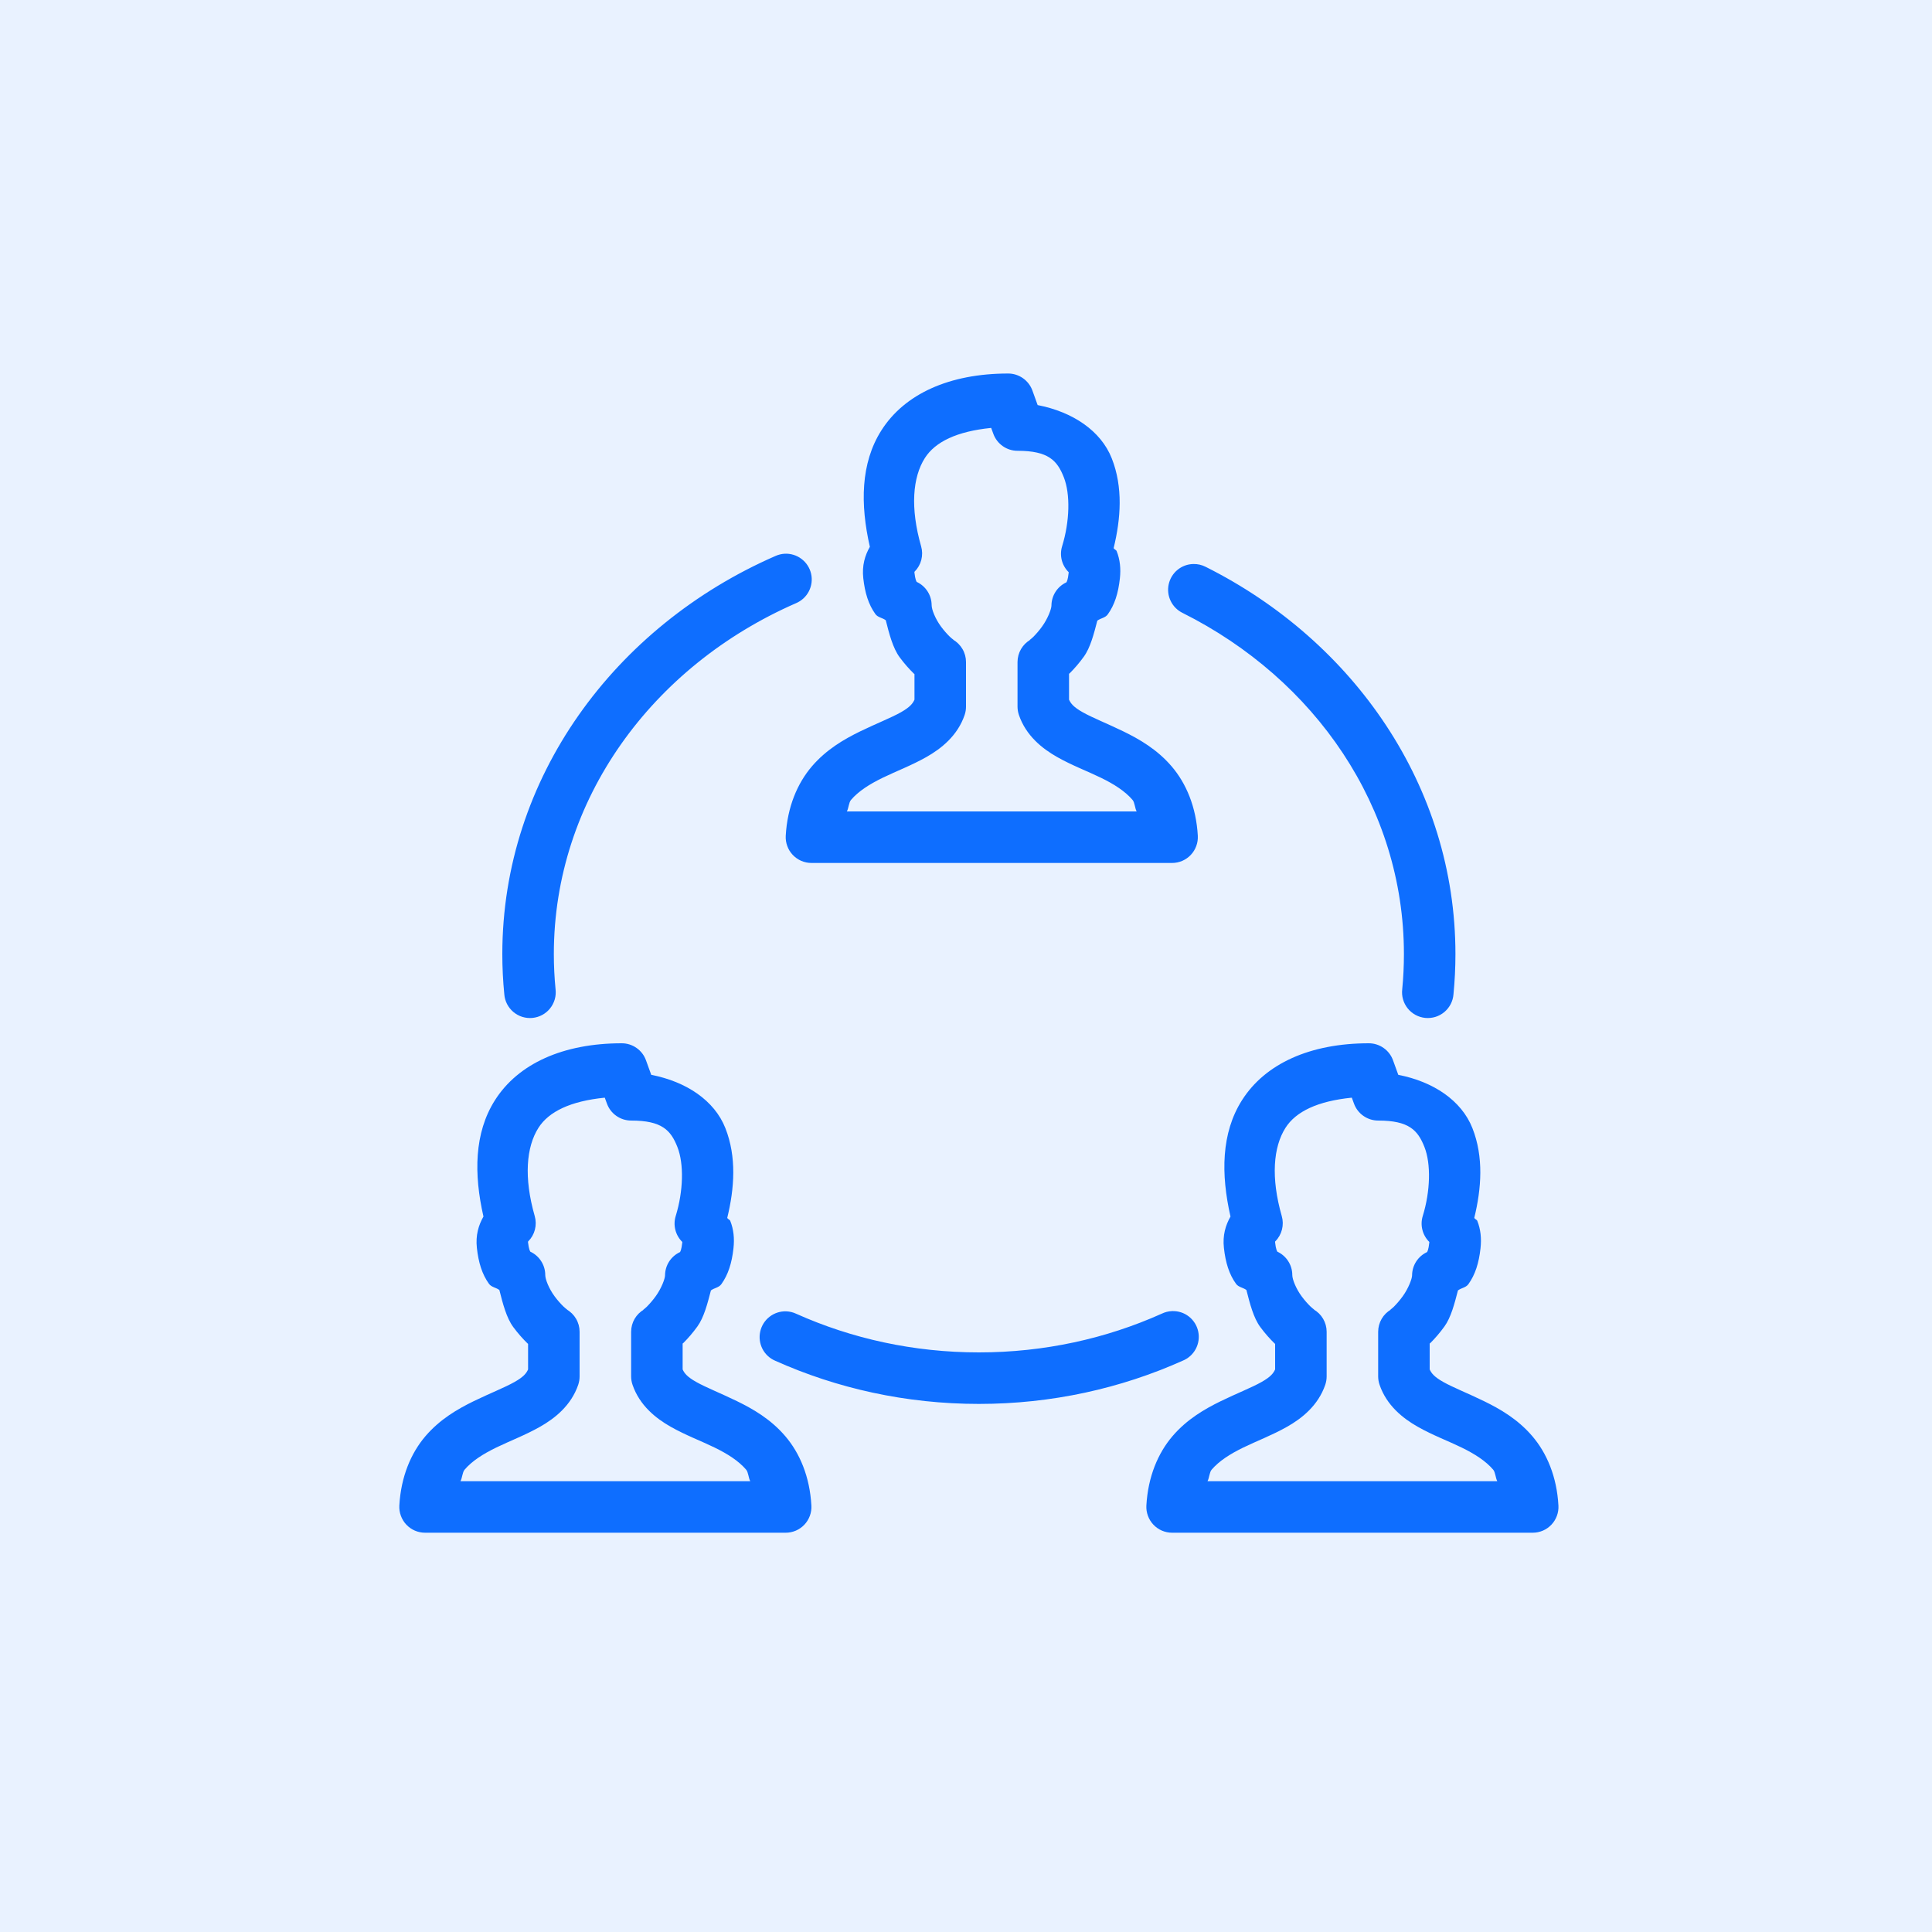
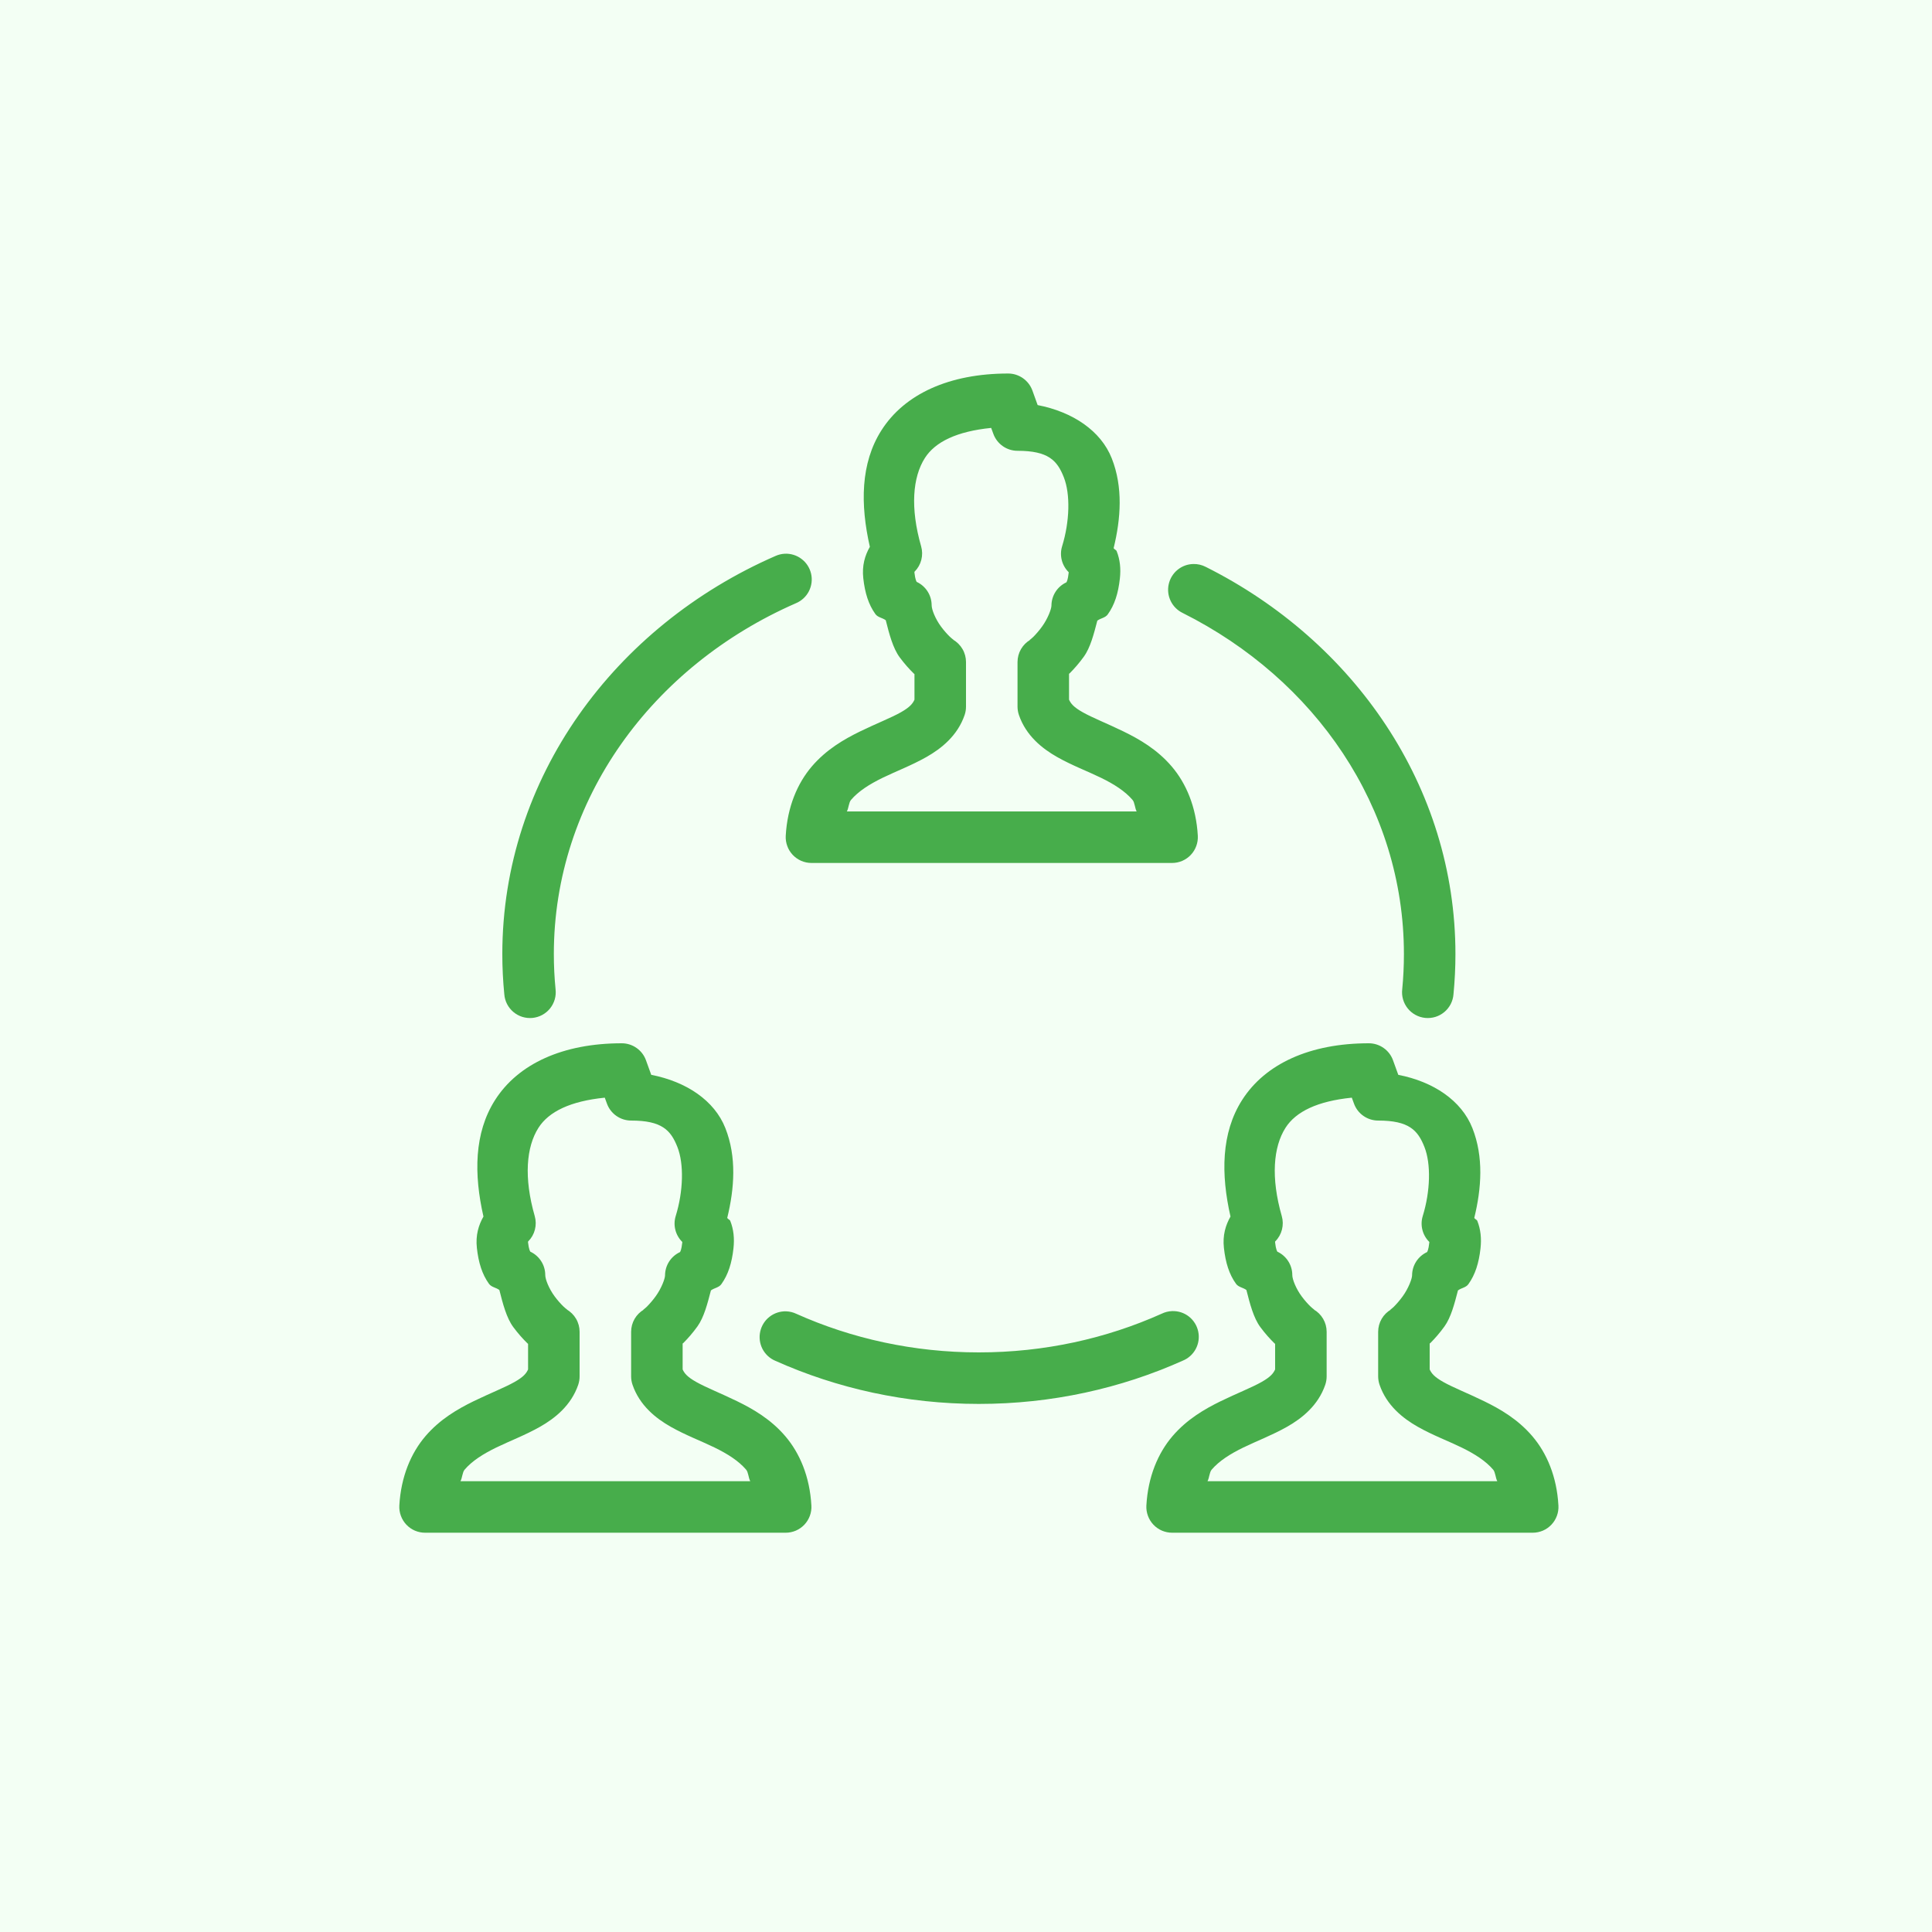
<svg xmlns="http://www.w3.org/2000/svg" width="72" height="72" viewBox="0 0 72 72" fill="none">
-   <path d="M72 0H0V72H72V0Z" fill="#E9F2FF" />
-   <path d="M37.572 13.92C35.381 13.92 33.71 14.681 32.847 16.039C32.069 17.262 32.057 18.799 32.417 20.378C32.234 20.699 32.12 21.075 32.172 21.547C32.232 22.094 32.367 22.529 32.622 22.883C32.715 23.013 32.884 23.02 33.01 23.115C33.139 23.626 33.275 24.154 33.529 24.497C33.708 24.738 33.889 24.94 34.058 25.104C34.065 25.111 34.073 25.114 34.08 25.121V26.074C34.016 26.219 33.91 26.353 33.576 26.543C33.207 26.751 32.655 26.965 32.055 27.257C31.456 27.549 30.795 27.931 30.255 28.562C29.716 29.193 29.342 30.072 29.282 31.148C29.275 31.278 29.295 31.408 29.34 31.53C29.384 31.653 29.454 31.765 29.544 31.86C29.633 31.954 29.741 32.03 29.861 32.082C29.981 32.133 30.11 32.16 30.24 32.16H43.68C43.811 32.16 43.94 32.133 44.06 32.082C44.179 32.03 44.288 31.954 44.377 31.86C44.467 31.765 44.536 31.653 44.581 31.53C44.626 31.408 44.646 31.278 44.639 31.148C44.579 30.072 44.205 29.193 43.665 28.562C43.126 27.931 42.465 27.549 41.865 27.257C41.266 26.965 40.714 26.75 40.345 26.541C40.01 26.352 39.905 26.218 39.84 26.074V25.11C39.85 25.101 39.861 25.095 39.87 25.086C40.036 24.919 40.216 24.715 40.39 24.474C40.636 24.135 40.765 23.624 40.894 23.13C41.021 23.035 41.188 23.028 41.282 22.898C41.538 22.544 41.674 22.109 41.734 21.562C41.775 21.197 41.741 20.855 41.614 20.537C41.597 20.494 41.522 20.471 41.502 20.428C41.77 19.329 41.857 18.157 41.432 17.081C41.027 16.055 39.979 15.35 38.67 15.096L38.474 14.552C38.406 14.367 38.283 14.207 38.122 14.094C37.961 13.981 37.769 13.92 37.572 13.92ZM36.938 15.947L37.019 16.168C37.086 16.353 37.209 16.513 37.37 16.626C37.531 16.739 37.723 16.8 37.92 16.8C39.066 16.8 39.398 17.158 39.645 17.786C39.893 18.414 39.866 19.436 39.582 20.357C39.53 20.525 39.526 20.704 39.569 20.875C39.612 21.046 39.702 21.201 39.827 21.324C39.828 21.343 39.828 21.325 39.825 21.352C39.796 21.623 39.754 21.677 39.743 21.701C39.577 21.778 39.435 21.9 39.336 22.055C39.237 22.209 39.185 22.388 39.184 22.571C39.184 22.688 39.053 23.049 38.835 23.349C38.727 23.5 38.605 23.637 38.509 23.734C38.413 23.83 38.291 23.903 38.404 23.839C38.257 23.923 38.135 24.044 38.05 24.19C37.965 24.336 37.921 24.502 37.92 24.671V26.336C37.921 26.442 37.938 26.547 37.973 26.648C38.236 27.416 38.839 27.897 39.398 28.213C39.957 28.529 40.527 28.74 41.023 28.982C41.52 29.224 41.927 29.484 42.207 29.811C42.29 29.908 42.294 30.124 42.36 30.24H31.56C31.627 30.124 31.631 29.908 31.714 29.811C31.994 29.484 32.401 29.226 32.897 28.984C33.394 28.742 33.964 28.529 34.523 28.213C35.082 27.897 35.685 27.416 35.948 26.648C35.983 26.547 36 26.442 36 26.336V24.671C36 24.502 35.955 24.335 35.869 24.188C35.784 24.042 35.661 23.92 35.513 23.837C35.609 23.891 35.493 23.822 35.397 23.728C35.3 23.634 35.181 23.502 35.072 23.355C34.855 23.062 34.72 22.715 34.72 22.556C34.719 22.373 34.667 22.194 34.568 22.04C34.47 21.886 34.329 21.763 34.163 21.686C34.151 21.662 34.109 21.609 34.078 21.337C34.074 21.3 34.082 21.312 34.088 21.3C34.208 21.179 34.293 21.028 34.335 20.863C34.377 20.698 34.375 20.524 34.328 20.361C33.917 18.927 34.011 17.786 34.467 17.07C34.852 16.465 35.661 16.075 36.938 15.947ZM29.239 20.636C29.121 20.643 29.004 20.672 28.896 20.721C22.908 23.336 18.72 28.988 18.72 35.556C18.72 36.06 18.745 36.56 18.794 37.054C18.803 37.181 18.839 37.305 18.897 37.419C18.956 37.532 19.036 37.633 19.134 37.715C19.232 37.797 19.345 37.859 19.467 37.897C19.589 37.934 19.717 37.947 19.845 37.935C19.972 37.922 20.095 37.885 20.207 37.824C20.32 37.763 20.419 37.681 20.499 37.581C20.579 37.482 20.638 37.367 20.674 37.244C20.709 37.122 20.719 36.993 20.704 36.866C20.662 36.434 20.64 35.998 20.64 35.556C20.64 29.803 24.302 24.822 29.665 22.479C29.873 22.391 30.044 22.233 30.146 22.032C30.249 21.83 30.278 21.599 30.227 21.379C30.176 21.159 30.049 20.963 29.868 20.828C29.688 20.692 29.465 20.624 29.239 20.636ZM44.472 21.019C44.256 21.023 44.048 21.1 43.882 21.237C43.715 21.374 43.6 21.564 43.554 21.774C43.508 21.985 43.534 22.205 43.629 22.399C43.723 22.593 43.88 22.749 44.074 22.843C49.012 25.316 52.32 30.085 52.32 35.556C52.32 35.998 52.299 36.435 52.257 36.866C52.242 36.993 52.252 37.122 52.287 37.244C52.323 37.367 52.382 37.482 52.462 37.581C52.542 37.681 52.641 37.763 52.754 37.824C52.866 37.885 52.989 37.922 53.116 37.935C53.243 37.947 53.372 37.934 53.494 37.897C53.616 37.859 53.729 37.797 53.827 37.715C53.925 37.633 54.005 37.532 54.064 37.419C54.122 37.305 54.157 37.181 54.167 37.054C54.215 36.561 54.24 36.06 54.24 35.556C54.24 29.31 50.453 23.889 44.935 21.126C44.792 21.052 44.633 21.015 44.472 21.019ZM23.172 38.88C20.981 38.88 19.31 39.641 18.447 40.999C17.669 42.221 17.657 43.759 18.017 45.337C17.834 45.659 17.72 46.035 17.772 46.508C17.832 47.054 17.967 47.489 18.222 47.843C18.316 47.973 18.484 47.98 18.61 48.075C18.739 48.586 18.875 49.114 19.129 49.457C19.308 49.698 19.489 49.9 19.658 50.064C19.665 50.072 19.673 50.074 19.68 50.081V51.034C19.616 51.179 19.511 51.313 19.176 51.502C18.807 51.711 18.255 51.925 17.655 52.217C17.056 52.509 16.395 52.891 15.855 53.522C15.316 54.153 14.942 55.032 14.882 56.108C14.875 56.238 14.895 56.368 14.94 56.49C14.985 56.613 15.054 56.725 15.144 56.82C15.233 56.914 15.341 56.99 15.461 57.042C15.581 57.093 15.71 57.12 15.84 57.12H29.28C29.411 57.12 29.54 57.093 29.66 57.042C29.779 56.99 29.888 56.914 29.977 56.82C30.067 56.725 30.136 56.613 30.181 56.49C30.226 56.368 30.246 56.238 30.238 56.108C30.179 55.032 29.805 54.153 29.265 53.522C28.726 52.891 28.065 52.509 27.465 52.217C26.866 51.925 26.314 51.709 25.945 51.501C25.61 51.312 25.505 51.178 25.44 51.034V50.07C25.45 50.061 25.461 50.055 25.47 50.046C25.637 49.879 25.816 49.675 25.99 49.434C26.235 49.095 26.365 48.584 26.494 48.09C26.621 47.995 26.788 47.988 26.882 47.858C27.137 47.504 27.274 47.069 27.334 46.523C27.375 46.157 27.341 45.815 27.214 45.497C27.197 45.454 27.122 45.431 27.102 45.388C27.37 44.289 27.457 43.117 27.032 42.041C26.627 41.014 25.579 40.31 24.27 40.056L24.073 39.512C24.006 39.327 23.884 39.167 23.722 39.054C23.561 38.941 23.369 38.88 23.172 38.88ZM51.012 38.88C48.821 38.88 47.15 39.641 46.287 40.999C45.509 42.221 45.497 43.759 45.857 45.337C45.674 45.659 45.559 46.035 45.612 46.508C45.672 47.054 45.807 47.489 46.062 47.843C46.156 47.973 46.324 47.98 46.45 48.075C46.58 48.586 46.715 49.114 46.969 49.457C47.148 49.698 47.329 49.9 47.498 50.064C47.505 50.072 47.513 50.074 47.52 50.081V51.034C47.456 51.179 47.35 51.313 47.016 51.502C46.647 51.711 46.095 51.925 45.495 52.217C44.896 52.509 44.235 52.891 43.695 53.522C43.156 54.153 42.782 55.032 42.722 56.108C42.715 56.238 42.735 56.368 42.78 56.49C42.825 56.613 42.894 56.725 42.984 56.82C43.073 56.914 43.181 56.99 43.301 57.042C43.421 57.093 43.55 57.12 43.68 57.12H57.12C57.251 57.12 57.38 57.093 57.5 57.042C57.62 56.99 57.728 56.914 57.817 56.82C57.907 56.725 57.976 56.613 58.021 56.49C58.066 56.368 58.086 56.238 58.078 56.108C58.019 55.032 57.645 54.153 57.105 53.522C56.566 52.891 55.905 52.509 55.305 52.217C54.706 51.925 54.154 51.709 53.785 51.501C53.45 51.312 53.345 51.178 53.28 51.034V50.07C53.29 50.061 53.301 50.055 53.31 50.046C53.477 49.879 53.656 49.675 53.83 49.434C54.075 49.095 54.205 48.584 54.334 48.09C54.461 47.995 54.628 47.988 54.722 47.858C54.977 47.504 55.114 47.069 55.174 46.523C55.215 46.157 55.181 45.815 55.054 45.497C55.037 45.454 54.962 45.431 54.942 45.388C55.21 44.289 55.297 43.117 54.872 42.041C54.467 41.014 53.419 40.31 52.11 40.056L51.913 39.512C51.846 39.327 51.724 39.167 51.562 39.054C51.401 38.941 51.209 38.88 51.012 38.88V38.88ZM22.538 40.907L22.619 41.128C22.686 41.313 22.808 41.473 22.97 41.586C23.131 41.699 23.323 41.76 23.52 41.76C24.666 41.76 24.998 42.118 25.245 42.746C25.493 43.374 25.466 44.396 25.182 45.317C25.13 45.485 25.125 45.664 25.169 45.835C25.212 46.006 25.302 46.161 25.427 46.284C25.428 46.303 25.428 46.285 25.425 46.312C25.396 46.583 25.354 46.637 25.343 46.661C25.177 46.738 25.035 46.86 24.936 47.015C24.837 47.169 24.785 47.348 24.784 47.531C24.784 47.648 24.653 48.009 24.435 48.309C24.326 48.46 24.205 48.597 24.109 48.694C24.013 48.79 23.891 48.863 24.004 48.799C23.857 48.883 23.735 49.004 23.65 49.15C23.565 49.296 23.521 49.462 23.52 49.631V51.296C23.521 51.402 23.538 51.507 23.573 51.608C23.836 52.376 24.439 52.857 24.998 53.173C25.557 53.489 26.127 53.7 26.623 53.942C27.12 54.184 27.527 54.444 27.807 54.771C27.89 54.868 27.894 55.084 27.96 55.2H17.16C17.227 55.084 17.231 54.868 17.314 54.771C17.593 54.444 18.001 54.186 18.497 53.944C18.994 53.702 19.564 53.489 20.123 53.173C20.682 52.857 21.285 52.376 21.548 51.608C21.582 51.507 21.6 51.402 21.6 51.296V49.631C21.6 49.462 21.555 49.295 21.469 49.148C21.384 49.002 21.261 48.88 21.113 48.797C21.209 48.851 21.093 48.782 20.997 48.688C20.9 48.594 20.781 48.462 20.672 48.315C20.455 48.022 20.32 47.675 20.32 47.516C20.32 47.333 20.267 47.154 20.168 47C20.07 46.846 19.929 46.723 19.763 46.646C19.752 46.622 19.709 46.569 19.678 46.297C19.674 46.26 19.682 46.272 19.688 46.26C19.808 46.139 19.893 45.988 19.935 45.823C19.977 45.658 19.975 45.484 19.928 45.321C19.517 43.886 19.611 42.746 20.067 42.03C20.452 41.425 21.261 41.035 22.538 40.907ZM50.378 40.907L50.459 41.128C50.526 41.313 50.648 41.473 50.81 41.586C50.971 41.699 51.163 41.76 51.36 41.76C52.506 41.76 52.838 42.118 53.085 42.746C53.333 43.374 53.306 44.396 53.022 45.317C52.97 45.485 52.965 45.664 53.009 45.835C53.052 46.006 53.142 46.161 53.267 46.284C53.268 46.303 53.269 46.285 53.265 46.312C53.236 46.583 53.194 46.637 53.183 46.661C53.017 46.738 52.875 46.86 52.776 47.015C52.677 47.169 52.625 47.348 52.624 47.531C52.624 47.648 52.493 48.009 52.275 48.309C52.166 48.46 52.045 48.597 51.949 48.694C51.853 48.79 51.731 48.863 51.844 48.799C51.697 48.883 51.575 49.004 51.49 49.15C51.405 49.296 51.361 49.462 51.36 49.631V51.296C51.361 51.402 51.378 51.507 51.413 51.608C51.676 52.376 52.279 52.857 52.838 53.173C53.397 53.489 53.967 53.7 54.464 53.942C54.96 54.184 55.367 54.444 55.647 54.771C55.73 54.868 55.734 55.084 55.8 55.2H45C45.067 55.084 45.071 54.868 45.154 54.771C45.434 54.444 45.841 54.186 46.337 53.944C46.834 53.702 47.403 53.489 47.963 53.173C48.522 52.857 49.125 52.376 49.388 51.608C49.422 51.507 49.44 51.402 49.44 51.296V49.631C49.44 49.462 49.395 49.295 49.309 49.148C49.224 49.002 49.101 48.88 48.953 48.797C49.049 48.851 48.933 48.782 48.837 48.688C48.74 48.594 48.621 48.462 48.512 48.315C48.295 48.022 48.16 47.675 48.16 47.516C48.16 47.333 48.107 47.154 48.008 47C47.91 46.846 47.769 46.723 47.603 46.646C47.592 46.622 47.549 46.569 47.519 46.297C47.514 46.26 47.522 46.272 47.528 46.26C47.648 46.139 47.733 45.988 47.775 45.823C47.817 45.658 47.815 45.484 47.768 45.321C47.357 43.886 47.451 42.746 47.907 42.03C48.292 41.425 49.101 41.035 50.378 40.907ZM43.678 48.861C43.543 48.866 43.41 48.9 43.288 48.96C41.228 49.883 38.921 50.4 36.48 50.4C34.04 50.4 31.733 49.883 29.672 48.96C29.556 48.905 29.43 48.875 29.301 48.87C29.077 48.862 28.858 48.933 28.681 49.07C28.504 49.207 28.381 49.401 28.332 49.62C28.283 49.838 28.312 50.066 28.413 50.266C28.515 50.465 28.683 50.623 28.889 50.711C31.192 51.743 33.768 52.32 36.48 52.32C39.193 52.32 41.768 51.743 44.072 50.711C44.282 50.627 44.456 50.471 44.562 50.272C44.669 50.072 44.701 49.842 44.654 49.62C44.607 49.399 44.483 49.201 44.305 49.062C44.127 48.923 43.905 48.852 43.678 48.861Z" fill="#0E6EFF" />
+   <g clip-path="url(#clip0_790_7008)">
+     <path d="M72 0H0V72H72V0Z" fill="#F3FFF4" />
+     <path d="M37.572 13.92C35.381 13.92 33.71 14.681 32.847 16.039C32.069 17.262 32.057 18.799 32.417 20.378C32.234 20.699 32.12 21.075 32.172 21.547C32.232 22.094 32.367 22.529 32.622 22.883C32.715 23.013 32.884 23.02 33.01 23.115C33.139 23.626 33.275 24.154 33.529 24.497C33.708 24.738 33.889 24.94 34.058 25.104C34.065 25.111 34.073 25.114 34.08 25.121V26.074C34.016 26.219 33.91 26.353 33.576 26.543C33.207 26.751 32.655 26.965 32.055 27.257C31.456 27.549 30.795 27.931 30.255 28.562C29.716 29.193 29.342 30.072 29.282 31.148C29.275 31.278 29.295 31.408 29.34 31.53C29.384 31.653 29.454 31.765 29.544 31.86C29.633 31.954 29.741 32.03 29.861 32.082C29.981 32.133 30.11 32.16 30.24 32.16H43.68C43.811 32.16 43.94 32.133 44.06 32.082C44.179 32.03 44.288 31.954 44.377 31.86C44.467 31.765 44.536 31.653 44.581 31.53C44.626 31.408 44.646 31.278 44.639 31.148C44.579 30.072 44.205 29.193 43.665 28.562C43.126 27.931 42.465 27.549 41.865 27.257C41.266 26.965 40.714 26.75 40.345 26.541C40.01 26.352 39.905 26.218 39.84 26.074V25.11C39.85 25.101 39.861 25.095 39.87 25.086C40.036 24.919 40.216 24.715 40.39 24.474C40.636 24.135 40.765 23.624 40.894 23.13C41.021 23.035 41.188 23.028 41.282 22.898C41.538 22.544 41.674 22.109 41.734 21.562C41.775 21.197 41.741 20.855 41.614 20.537C41.597 20.494 41.522 20.471 41.502 20.428C41.77 19.329 41.857 18.157 41.432 17.081C41.027 16.055 39.979 15.35 38.67 15.096L38.474 14.552C38.406 14.367 38.283 14.207 38.122 14.094C37.961 13.981 37.769 13.92 37.572 13.92ZM36.938 15.947L37.019 16.168C37.086 16.353 37.209 16.513 37.37 16.626C37.531 16.739 37.723 16.8 37.92 16.8C39.066 16.8 39.398 17.158 39.645 17.786C39.893 18.414 39.866 19.436 39.582 20.357C39.53 20.525 39.526 20.704 39.569 20.875C39.612 21.046 39.702 21.201 39.827 21.324C39.828 21.343 39.828 21.325 39.825 21.352C39.796 21.623 39.754 21.677 39.743 21.701C39.577 21.778 39.435 21.9 39.336 22.055C39.237 22.209 39.185 22.388 39.184 22.571C39.184 22.688 39.053 23.049 38.835 23.349C38.727 23.5 38.605 23.637 38.509 23.734C38.413 23.83 38.291 23.903 38.404 23.839C38.257 23.923 38.135 24.044 38.05 24.19C37.965 24.336 37.921 24.502 37.92 24.671V26.336C37.921 26.442 37.938 26.547 37.973 26.648C38.236 27.416 38.839 27.897 39.398 28.213C39.957 28.529 40.527 28.74 41.023 28.982C41.52 29.224 41.927 29.484 42.207 29.811C42.29 29.908 42.294 30.124 42.36 30.24H31.56C31.627 30.124 31.631 29.908 31.714 29.811C31.994 29.484 32.401 29.226 32.897 28.984C33.394 28.742 33.964 28.529 34.523 28.213C35.082 27.897 35.685 27.416 35.948 26.648C35.983 26.547 36 26.442 36 26.336V24.671C36 24.502 35.955 24.335 35.869 24.188C35.784 24.042 35.661 23.92 35.513 23.837C35.609 23.891 35.493 23.822 35.397 23.728C35.3 23.634 35.181 23.502 35.072 23.355C34.855 23.062 34.72 22.715 34.72 22.556C34.719 22.373 34.667 22.194 34.568 22.04C34.47 21.886 34.329 21.763 34.163 21.686C34.151 21.662 34.109 21.609 34.078 21.337C34.074 21.3 34.082 21.312 34.088 21.3C34.208 21.179 34.293 21.028 34.335 20.863C34.377 20.698 34.375 20.524 34.328 20.361C33.917 18.927 34.011 17.786 34.467 17.07C34.852 16.465 35.661 16.075 36.938 15.947ZM29.239 20.636C29.121 20.643 29.004 20.672 28.896 20.721C22.908 23.336 18.72 28.988 18.72 35.556C18.72 36.06 18.745 36.56 18.794 37.054C18.803 37.181 18.839 37.305 18.897 37.419C18.956 37.532 19.036 37.633 19.134 37.715C19.232 37.797 19.345 37.859 19.467 37.897C19.589 37.934 19.717 37.947 19.845 37.935C19.972 37.922 20.095 37.885 20.207 37.824C20.32 37.763 20.419 37.681 20.499 37.581C20.579 37.482 20.638 37.367 20.674 37.244C20.709 37.122 20.719 36.993 20.704 36.866C20.662 36.434 20.64 35.998 20.64 35.556C20.64 29.803 24.302 24.822 29.665 22.479C29.873 22.391 30.044 22.233 30.146 22.032C30.249 21.83 30.278 21.599 30.227 21.379C30.176 21.159 30.049 20.963 29.868 20.828C29.688 20.692 29.465 20.624 29.239 20.636ZM44.472 21.019C44.256 21.023 44.048 21.1 43.882 21.237C43.715 21.374 43.6 21.564 43.554 21.774C43.508 21.985 43.534 22.205 43.629 22.399C43.723 22.593 43.88 22.749 44.074 22.843C49.012 25.316 52.32 30.085 52.32 35.556C52.32 35.998 52.299 36.435 52.257 36.866C52.242 36.993 52.252 37.122 52.287 37.244C52.323 37.367 52.382 37.482 52.462 37.581C52.542 37.681 52.641 37.763 52.754 37.824C52.866 37.885 52.989 37.922 53.116 37.935C53.243 37.947 53.372 37.934 53.494 37.897C53.616 37.859 53.729 37.797 53.827 37.715C53.925 37.633 54.005 37.532 54.064 37.419C54.122 37.305 54.157 37.181 54.167 37.054C54.215 36.561 54.24 36.06 54.24 35.556C54.24 29.31 50.453 23.889 44.935 21.126C44.792 21.052 44.633 21.015 44.472 21.019ZM23.172 38.88C20.981 38.88 19.31 39.641 18.447 40.999C17.669 42.221 17.657 43.759 18.017 45.337C17.834 45.659 17.72 46.035 17.772 46.508C17.832 47.054 17.967 47.489 18.222 47.843C18.316 47.973 18.484 47.98 18.61 48.075C18.739 48.586 18.875 49.114 19.129 49.457C19.308 49.698 19.489 49.9 19.658 50.064C19.665 50.072 19.673 50.074 19.68 50.081V51.034C19.616 51.179 19.511 51.313 19.176 51.502C18.807 51.711 18.255 51.925 17.655 52.217C17.056 52.509 16.395 52.891 15.855 53.522C15.316 54.153 14.942 55.032 14.882 56.108C14.875 56.238 14.895 56.368 14.94 56.49C14.985 56.613 15.054 56.725 15.144 56.82C15.233 56.914 15.341 56.99 15.461 57.042C15.581 57.093 15.71 57.12 15.84 57.12H29.28C29.411 57.12 29.54 57.093 29.66 57.042C29.779 56.99 29.888 56.914 29.977 56.82C30.067 56.725 30.136 56.613 30.181 56.49C30.226 56.368 30.246 56.238 30.238 56.108C30.179 55.032 29.805 54.153 29.265 53.522C28.726 52.891 28.065 52.509 27.465 52.217C26.866 51.925 26.314 51.709 25.945 51.501C25.61 51.312 25.505 51.178 25.44 51.034V50.07C25.45 50.061 25.461 50.055 25.47 50.046C25.637 49.879 25.816 49.675 25.99 49.434C26.235 49.095 26.365 48.584 26.494 48.09C26.621 47.995 26.788 47.988 26.882 47.858C27.137 47.504 27.274 47.069 27.334 46.523C27.375 46.157 27.341 45.815 27.214 45.497C27.197 45.454 27.122 45.431 27.102 45.388C27.37 44.289 27.457 43.117 27.032 42.041C26.627 41.014 25.579 40.31 24.27 40.056L24.073 39.512C24.006 39.327 23.884 39.167 23.722 39.054C23.561 38.941 23.369 38.88 23.172 38.88ZM51.012 38.88C48.821 38.88 47.15 39.641 46.287 40.999C45.509 42.221 45.497 43.759 45.857 45.337C45.674 45.659 45.559 46.035 45.612 46.508C45.672 47.054 45.807 47.489 46.062 47.843C46.156 47.973 46.324 47.98 46.45 48.075C46.58 48.586 46.715 49.114 46.969 49.457C47.148 49.698 47.329 49.9 47.498 50.064C47.505 50.072 47.513 50.074 47.52 50.081V51.034C47.456 51.179 47.35 51.313 47.016 51.502C46.647 51.711 46.095 51.925 45.495 52.217C44.896 52.509 44.235 52.891 43.695 53.522C43.156 54.153 42.782 55.032 42.722 56.108C42.715 56.238 42.735 56.368 42.78 56.49C42.825 56.613 42.894 56.725 42.984 56.82C43.073 56.914 43.181 56.99 43.301 57.042C43.421 57.093 43.55 57.12 43.68 57.12H57.12C57.251 57.12 57.38 57.093 57.5 57.042C57.62 56.99 57.728 56.914 57.817 56.82C57.907 56.725 57.976 56.613 58.021 56.49C58.066 56.368 58.086 56.238 58.078 56.108C58.019 55.032 57.645 54.153 57.105 53.522C56.566 52.891 55.905 52.509 55.305 52.217C54.706 51.925 54.154 51.709 53.785 51.501C53.45 51.312 53.345 51.178 53.28 51.034V50.07C53.29 50.061 53.301 50.055 53.31 50.046C53.477 49.879 53.656 49.675 53.83 49.434C54.075 49.095 54.205 48.584 54.334 48.09C54.461 47.995 54.628 47.988 54.722 47.858C54.977 47.504 55.114 47.069 55.174 46.523C55.215 46.157 55.181 45.815 55.054 45.497C55.037 45.454 54.962 45.431 54.942 45.388C55.21 44.289 55.297 43.117 54.872 42.041C54.467 41.014 53.419 40.31 52.11 40.056L51.913 39.512C51.846 39.327 51.724 39.167 51.562 39.054C51.401 38.941 51.209 38.88 51.012 38.88ZM22.538 40.907L22.619 41.128C22.686 41.313 22.808 41.473 22.97 41.586C23.131 41.699 23.323 41.76 23.52 41.76C24.666 41.76 24.998 42.118 25.245 42.746C25.493 43.374 25.466 44.396 25.182 45.317C25.13 45.485 25.125 45.664 25.169 45.835C25.212 46.006 25.302 46.161 25.427 46.284C25.428 46.303 25.428 46.285 25.425 46.312C25.396 46.583 25.354 46.637 25.343 46.661C25.177 46.738 25.035 46.86 24.936 47.015C24.837 47.169 24.785 47.348 24.784 47.531C24.784 47.648 24.653 48.009 24.435 48.309C24.326 48.46 24.205 48.597 24.109 48.694C24.013 48.79 23.891 48.863 24.004 48.799C23.857 48.883 23.735 49.004 23.65 49.15C23.565 49.296 23.521 49.462 23.52 49.631V51.296C23.521 51.402 23.538 51.507 23.573 51.608C23.836 52.376 24.439 52.857 24.998 53.173C25.557 53.489 26.127 53.7 26.623 53.942C27.12 54.184 27.527 54.444 27.807 54.771C27.89 54.868 27.894 55.084 27.96 55.2H17.16C17.227 55.084 17.231 54.868 17.314 54.771C17.593 54.444 18.001 54.186 18.497 53.944C18.994 53.702 19.564 53.489 20.123 53.173C20.682 52.857 21.285 52.376 21.548 51.608C21.582 51.507 21.6 51.402 21.6 51.296V49.631C21.6 49.462 21.555 49.295 21.469 49.148C21.384 49.002 21.261 48.88 21.113 48.797C21.209 48.851 21.093 48.782 20.997 48.688C20.9 48.594 20.781 48.462 20.672 48.315C20.455 48.022 20.32 47.675 20.32 47.516C20.32 47.333 20.267 47.154 20.168 47C20.07 46.846 19.929 46.723 19.763 46.646C19.752 46.622 19.709 46.569 19.678 46.297C19.674 46.26 19.682 46.272 19.688 46.26C19.808 46.139 19.893 45.988 19.935 45.823C19.977 45.658 19.975 45.484 19.928 45.321C19.517 43.886 19.611 42.746 20.067 42.03C20.452 41.425 21.261 41.035 22.538 40.907ZM50.378 40.907L50.459 41.128C50.526 41.313 50.648 41.473 50.81 41.586C50.971 41.699 51.163 41.76 51.36 41.76C52.506 41.76 52.838 42.118 53.085 42.746C53.333 43.374 53.306 44.396 53.022 45.317C52.97 45.485 52.965 45.664 53.009 45.835C53.052 46.006 53.142 46.161 53.267 46.284C53.268 46.303 53.269 46.285 53.265 46.312C53.236 46.583 53.194 46.637 53.183 46.661C53.017 46.738 52.875 46.86 52.776 47.015C52.677 47.169 52.625 47.348 52.624 47.531C52.624 47.648 52.493 48.009 52.275 48.309C52.166 48.46 52.045 48.597 51.949 48.694C51.853 48.79 51.731 48.863 51.844 48.799C51.697 48.883 51.575 49.004 51.49 49.15C51.405 49.296 51.361 49.462 51.36 49.631V51.296C51.361 51.402 51.378 51.507 51.413 51.608C51.676 52.376 52.279 52.857 52.838 53.173C53.397 53.489 53.967 53.7 54.464 53.942C54.96 54.184 55.367 54.444 55.647 54.771C55.73 54.868 55.734 55.084 55.8 55.2H45C45.067 55.084 45.071 54.868 45.154 54.771C45.434 54.444 45.841 54.186 46.337 53.944C46.834 53.702 47.403 53.489 47.963 53.173C48.522 52.857 49.125 52.376 49.388 51.608C49.422 51.507 49.44 51.402 49.44 51.296V49.631C49.44 49.462 49.395 49.295 49.309 49.148C49.224 49.002 49.101 48.88 48.953 48.797C49.049 48.851 48.933 48.782 48.837 48.688C48.74 48.594 48.621 48.462 48.512 48.315C48.295 48.022 48.16 47.675 48.16 47.516C48.16 47.333 48.107 47.154 48.008 47C47.91 46.846 47.769 46.723 47.603 46.646C47.592 46.622 47.549 46.569 47.519 46.297C47.514 46.26 47.522 46.272 47.528 46.26C47.648 46.139 47.733 45.988 47.775 45.823C47.817 45.658 47.815 45.484 47.768 45.321C47.357 43.886 47.451 42.746 47.907 42.03C48.292 41.425 49.101 41.035 50.378 40.907ZM43.678 48.861C43.543 48.866 43.41 48.9 43.288 48.96C41.228 49.883 38.921 50.4 36.48 50.4C34.04 50.4 31.733 49.883 29.672 48.96C29.556 48.905 29.43 48.875 29.301 48.87C29.077 48.862 28.858 48.933 28.681 49.07C28.504 49.207 28.381 49.401 28.332 49.62C28.283 49.838 28.312 50.066 28.413 50.266C28.515 50.465 28.683 50.623 28.889 50.711C31.192 51.743 33.768 52.32 36.48 52.32C39.193 52.32 41.768 51.743 44.072 50.711C44.282 50.627 44.456 50.471 44.562 50.272C44.669 50.072 44.701 49.842 44.654 49.62C44.607 49.399 44.483 49.201 44.305 49.062C44.127 48.923 43.905 48.852 43.678 48.861Z" fill="#47AD4B" />
+   </g>
+   <defs>
+     <clipPath id="clip0_790_7008">
+       <rect width="72" height="72" fill="white" />
+     </clipPath>
+   </defs>
</svg>
